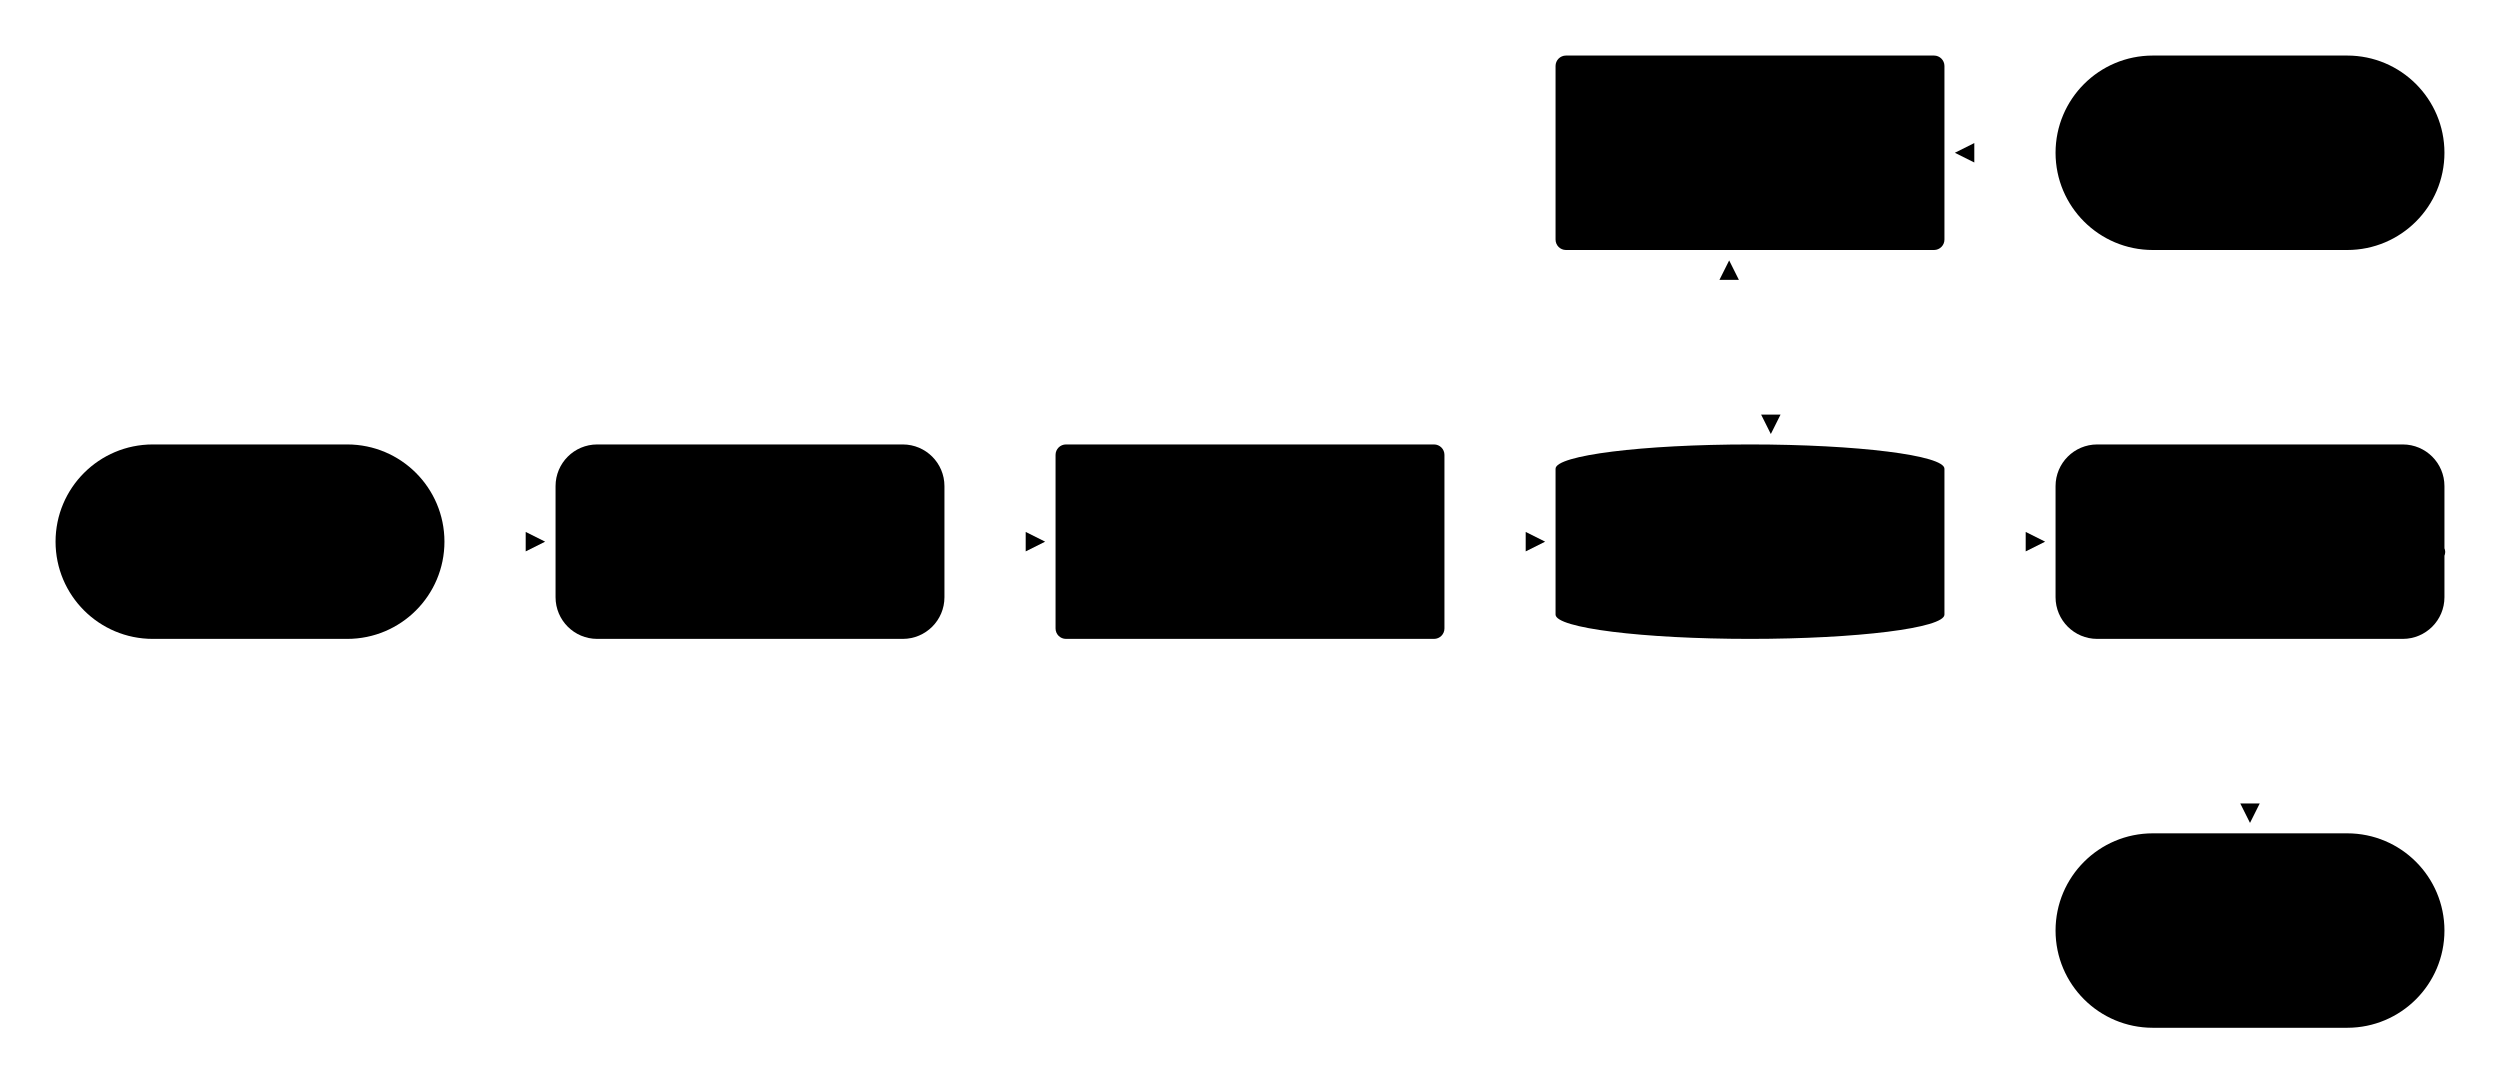
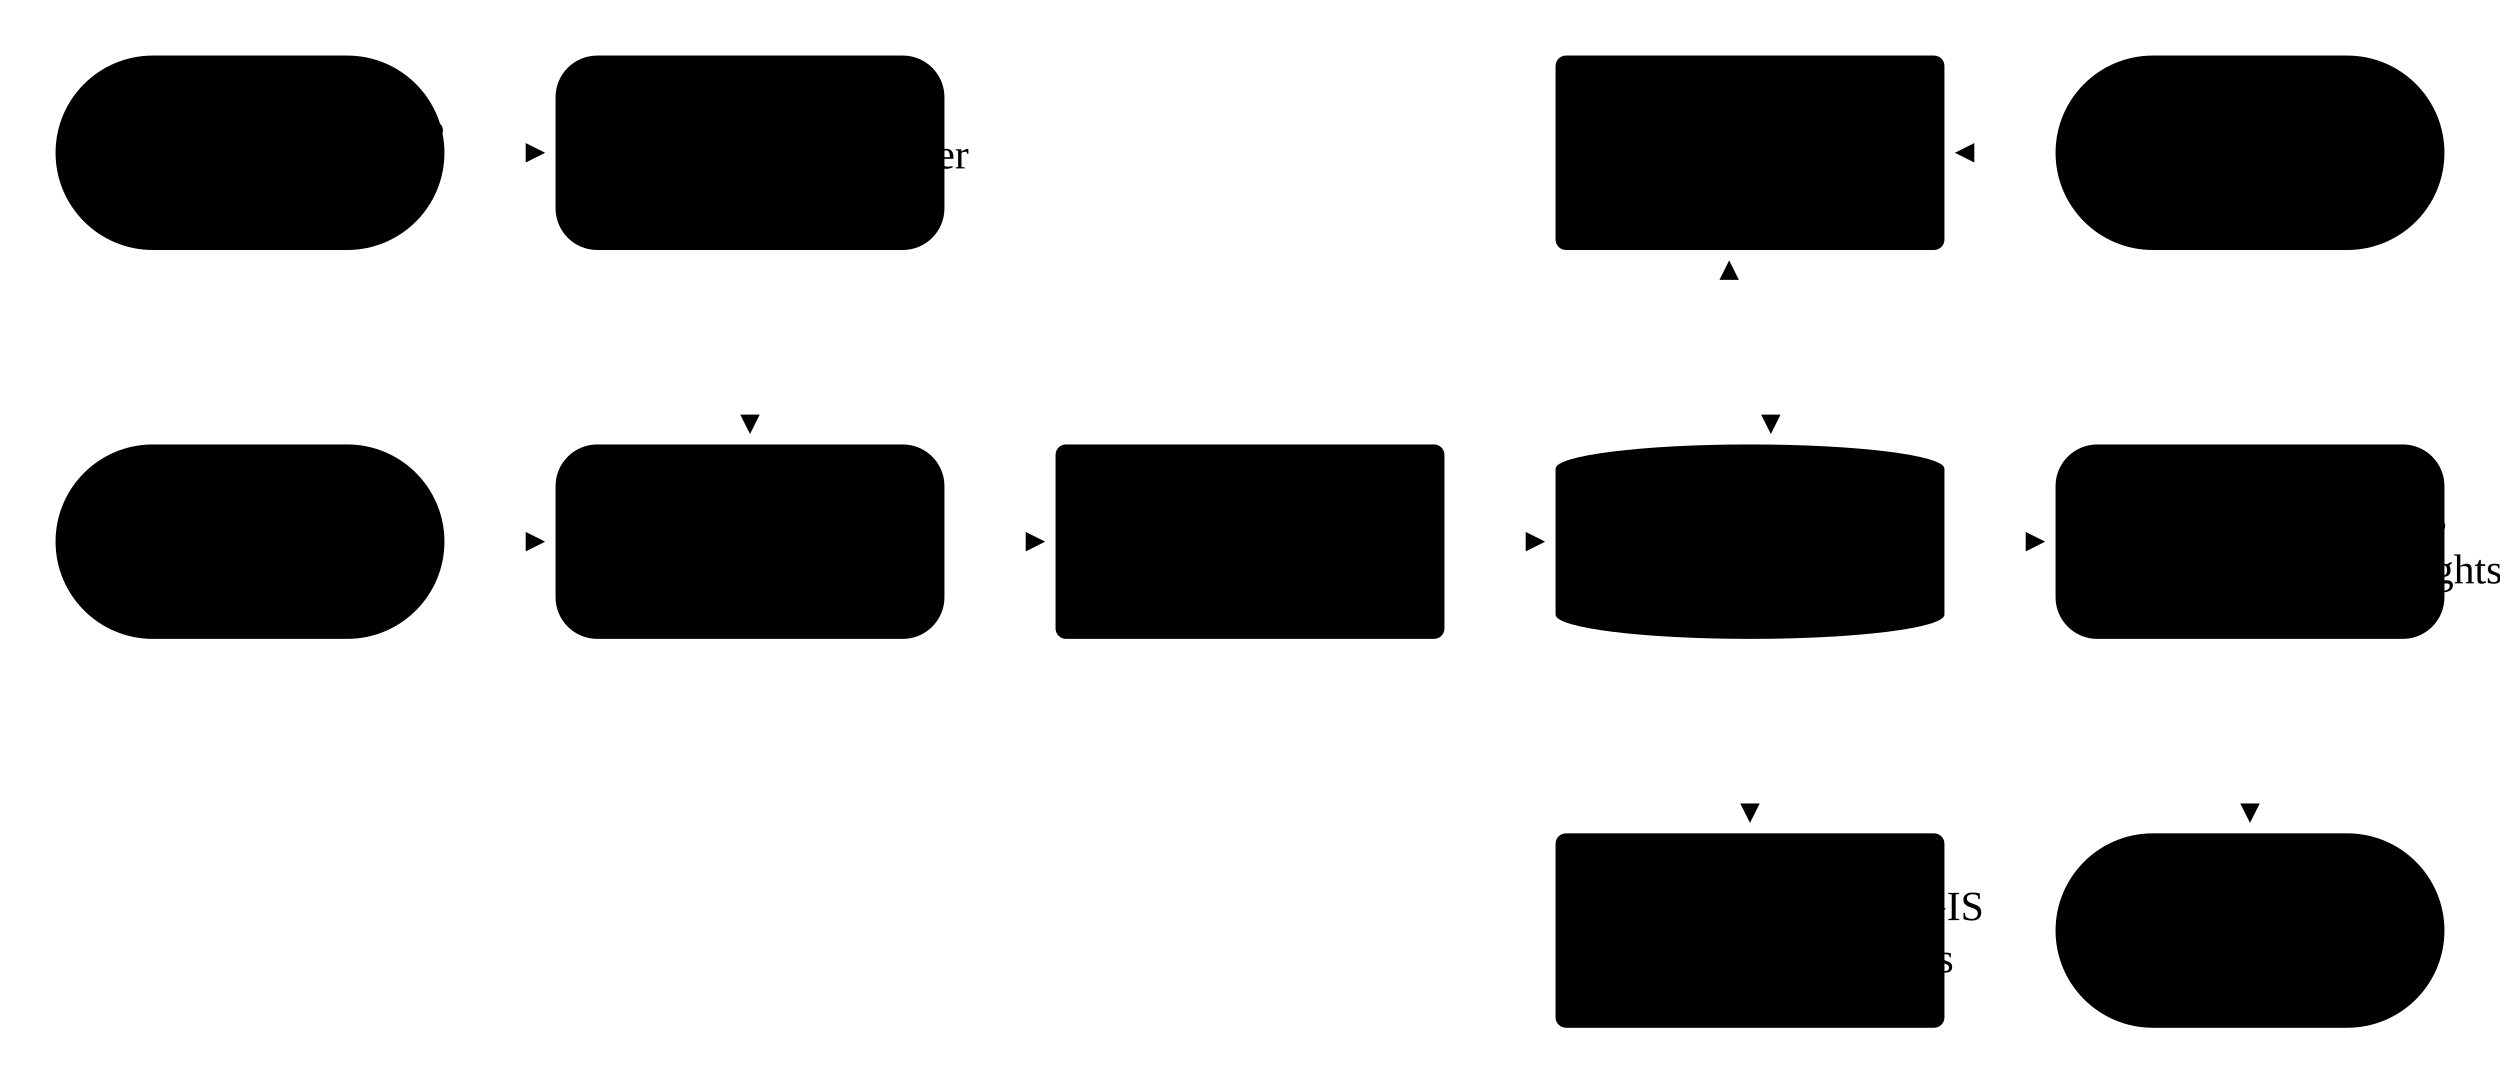
<svg viewBox="0 0 720 312" width="720" height="312" aria-hidden="true" focusable="false">
  <defs>
    <marker id="monitoring-arrow" viewBox="0 0 10 10" refX="9" refY="5" markerWidth="7" markerHeight="7" orient="auto-start-reverse">
      <path class="arrowhead" d="M1 1L9 5L1 9" />
    </marker>
  </defs>
  <g class="edges">
-     <path class="e" style="--i:0" pathLength="1" marker-end="url(#monitoring-arrow)" d="M128 156H157" />
-     <path class="e" style="--i:1" pathLength="1" marker-end="url(#monitoring-arrow)" d="M272 156H301" />
-     <path class="e" style="--i:2" pathLength="1" marker-end="url(#monitoring-arrow)" d="M416 156H445" />
-     <path class="e" style="--i:3" pathLength="1" marker-end="url(#monitoring-arrow)" d="M498 128V75" />
-     <path class="e" style="--i:4" pathLength="1" marker-end="url(#monitoring-arrow)" d="M510 72V125" />
-     <path class="e" style="--i:5" pathLength="1" marker-end="url(#monitoring-arrow)" d="M592 44H563" />
-     <path class="e" style="--i:6" pathLength="1" marker-end="url(#monitoring-arrow)" d="M560 156H589" />
-     <path class="e" style="--i:7" pathLength="1" marker-end="url(#monitoring-arrow)" d="M648 184V237" />
+     <path class="e" style="--i:0" pathLength="1" marker-end="url(#monitoring-arrow)" d="M128 44H157" />
+     <path class="e" style="--i:1" pathLength="1" marker-end="url(#monitoring-arrow)" d="M216 72V125" />
+     <path class="e" style="--i:2" pathLength="1" marker-end="url(#monitoring-arrow)" d="M128 156H157" />
+     <path class="e" style="--i:3" pathLength="1" marker-end="url(#monitoring-arrow)" d="M272 156H301" />
+     <path class="e" style="--i:4" pathLength="1" marker-end="url(#monitoring-arrow)" d="M416 156H445" />
+     <path class="e" style="--i:5" pathLength="1" marker-end="url(#monitoring-arrow)" d="M498 128V75" />
+     <path class="e" style="--i:6" pathLength="1" marker-end="url(#monitoring-arrow)" d="M510 72V125" />
+     <path class="e" style="--i:7" pathLength="1" marker-end="url(#monitoring-arrow)" d="M592 44H563" />
+     <path class="e" style="--i:8" pathLength="1" marker-end="url(#monitoring-arrow)" d="M560 156H589" />
+     <path class="e" style="--i:9" pathLength="1" marker-end="url(#monitoring-arrow)" d="M648 184V237" />
+     <path class="e" style="--i:10" pathLength="1" marker-end="url(#monitoring-arrow)" d="M504 184V237" />
  </g>
  <g class="nodes">
    <g class="node" style="--i:0">
+       <rect class="n n--person" x="16" y="16" width="112" height="56" rx="28" />
+       <text class="t" x="72" y="41">
+         <tspan x="72">Programme</tspan>
+         <tspan x="72" dy="15">team</tspan>
+       </text>
+     </g>
+     <g class="node" style="--i:1">
+       <rect class="n n--app" x="160" y="16" width="112" height="56" rx="12" />
+       <text class="t" x="216" y="48.5">
+         <tspan x="216">Form builder</tspan>
+       </text>
+     </g>
+     <g class="node" style="--i:2">
      <rect class="n n--person" x="16" y="128" width="112" height="56" rx="28" />
      <text class="t" x="72" y="160.5">
        <tspan x="72">Field staff</tspan>
      </text>
    </g>
-     <g class="node" style="--i:1">
+     <g class="node" style="--i:3">
      <rect class="n n--app" x="160" y="128" width="112" height="56" rx="12" />
      <text class="t" x="216" y="153">
        <tspan x="216">Offline</tspan>
        <tspan x="216" dy="15">mobile app</tspan>
      </text>
    </g>
-     <g class="node" style="--i:2">
+     <g class="node" style="--i:4">
      <rect class="n n--service" x="304" y="128" width="112" height="56" rx="3" />
      <text class="t" x="360" y="160.5">
        <tspan x="360">Sync API</tspan>
      </text>
    </g>
-     <g class="node" style="--i:3">
+     <g class="node" style="--i:5">
      <path class="n n--store" d="M448 135v42a56 7 0 0 0 112 0v-42a56 7 0 0 0 -112 0a56 7 0 0 0 112 0" />
      <text class="t" x="504" y="163.5">
        <tspan x="504">Database</tspan>
      </text>
    </g>
-     <g class="node" style="--i:4">
+     <g class="node" style="--i:6">
      <rect class="n n--service" x="448" y="16" width="112" height="56" rx="3" />
      <text class="t" x="504" y="48.5">
        <tspan x="504">Approvals</tspan>
      </text>
    </g>
-     <g class="node" style="--i:5">
+     <g class="node" style="--i:7">
      <rect class="n n--person" x="592" y="16" width="112" height="56" rx="28" />
      <text class="t" x="648" y="48.5">
        <tspan x="648">Reviewers</tspan>
      </text>
    </g>
-     <g class="node" style="--i:6">
+     <g class="node" style="--i:8">
      <rect class="n n--app" x="592" y="128" width="112" height="56" rx="12" />
-       <text class="t" x="648" y="160.5">
+       <text class="t" x="648" y="153">
        <tspan x="648">Dashboards</tspan>
+         <tspan x="648" dy="15">and AI insights</tspan>
      </text>
    </g>
-     <g class="node" style="--i:7">
+     <g class="node" style="--i:9">
      <rect class="n n--person" x="592" y="240" width="112" height="56" rx="28" />
      <text class="t" x="648" y="272.5">
        <tspan x="648">Managers</tspan>
      </text>
    </g>
+     <g class="node" style="--i:10">
+       <rect class="n n--external" x="448" y="240" width="112" height="56" rx="3" />
+       <text class="t" x="504" y="265">
+         <tspan x="504">Analysis, GIS</tspan>
+         <tspan x="504" dy="15">and BI tools</tspan>
+       </text>
+     </g>
  </g>
</svg>
